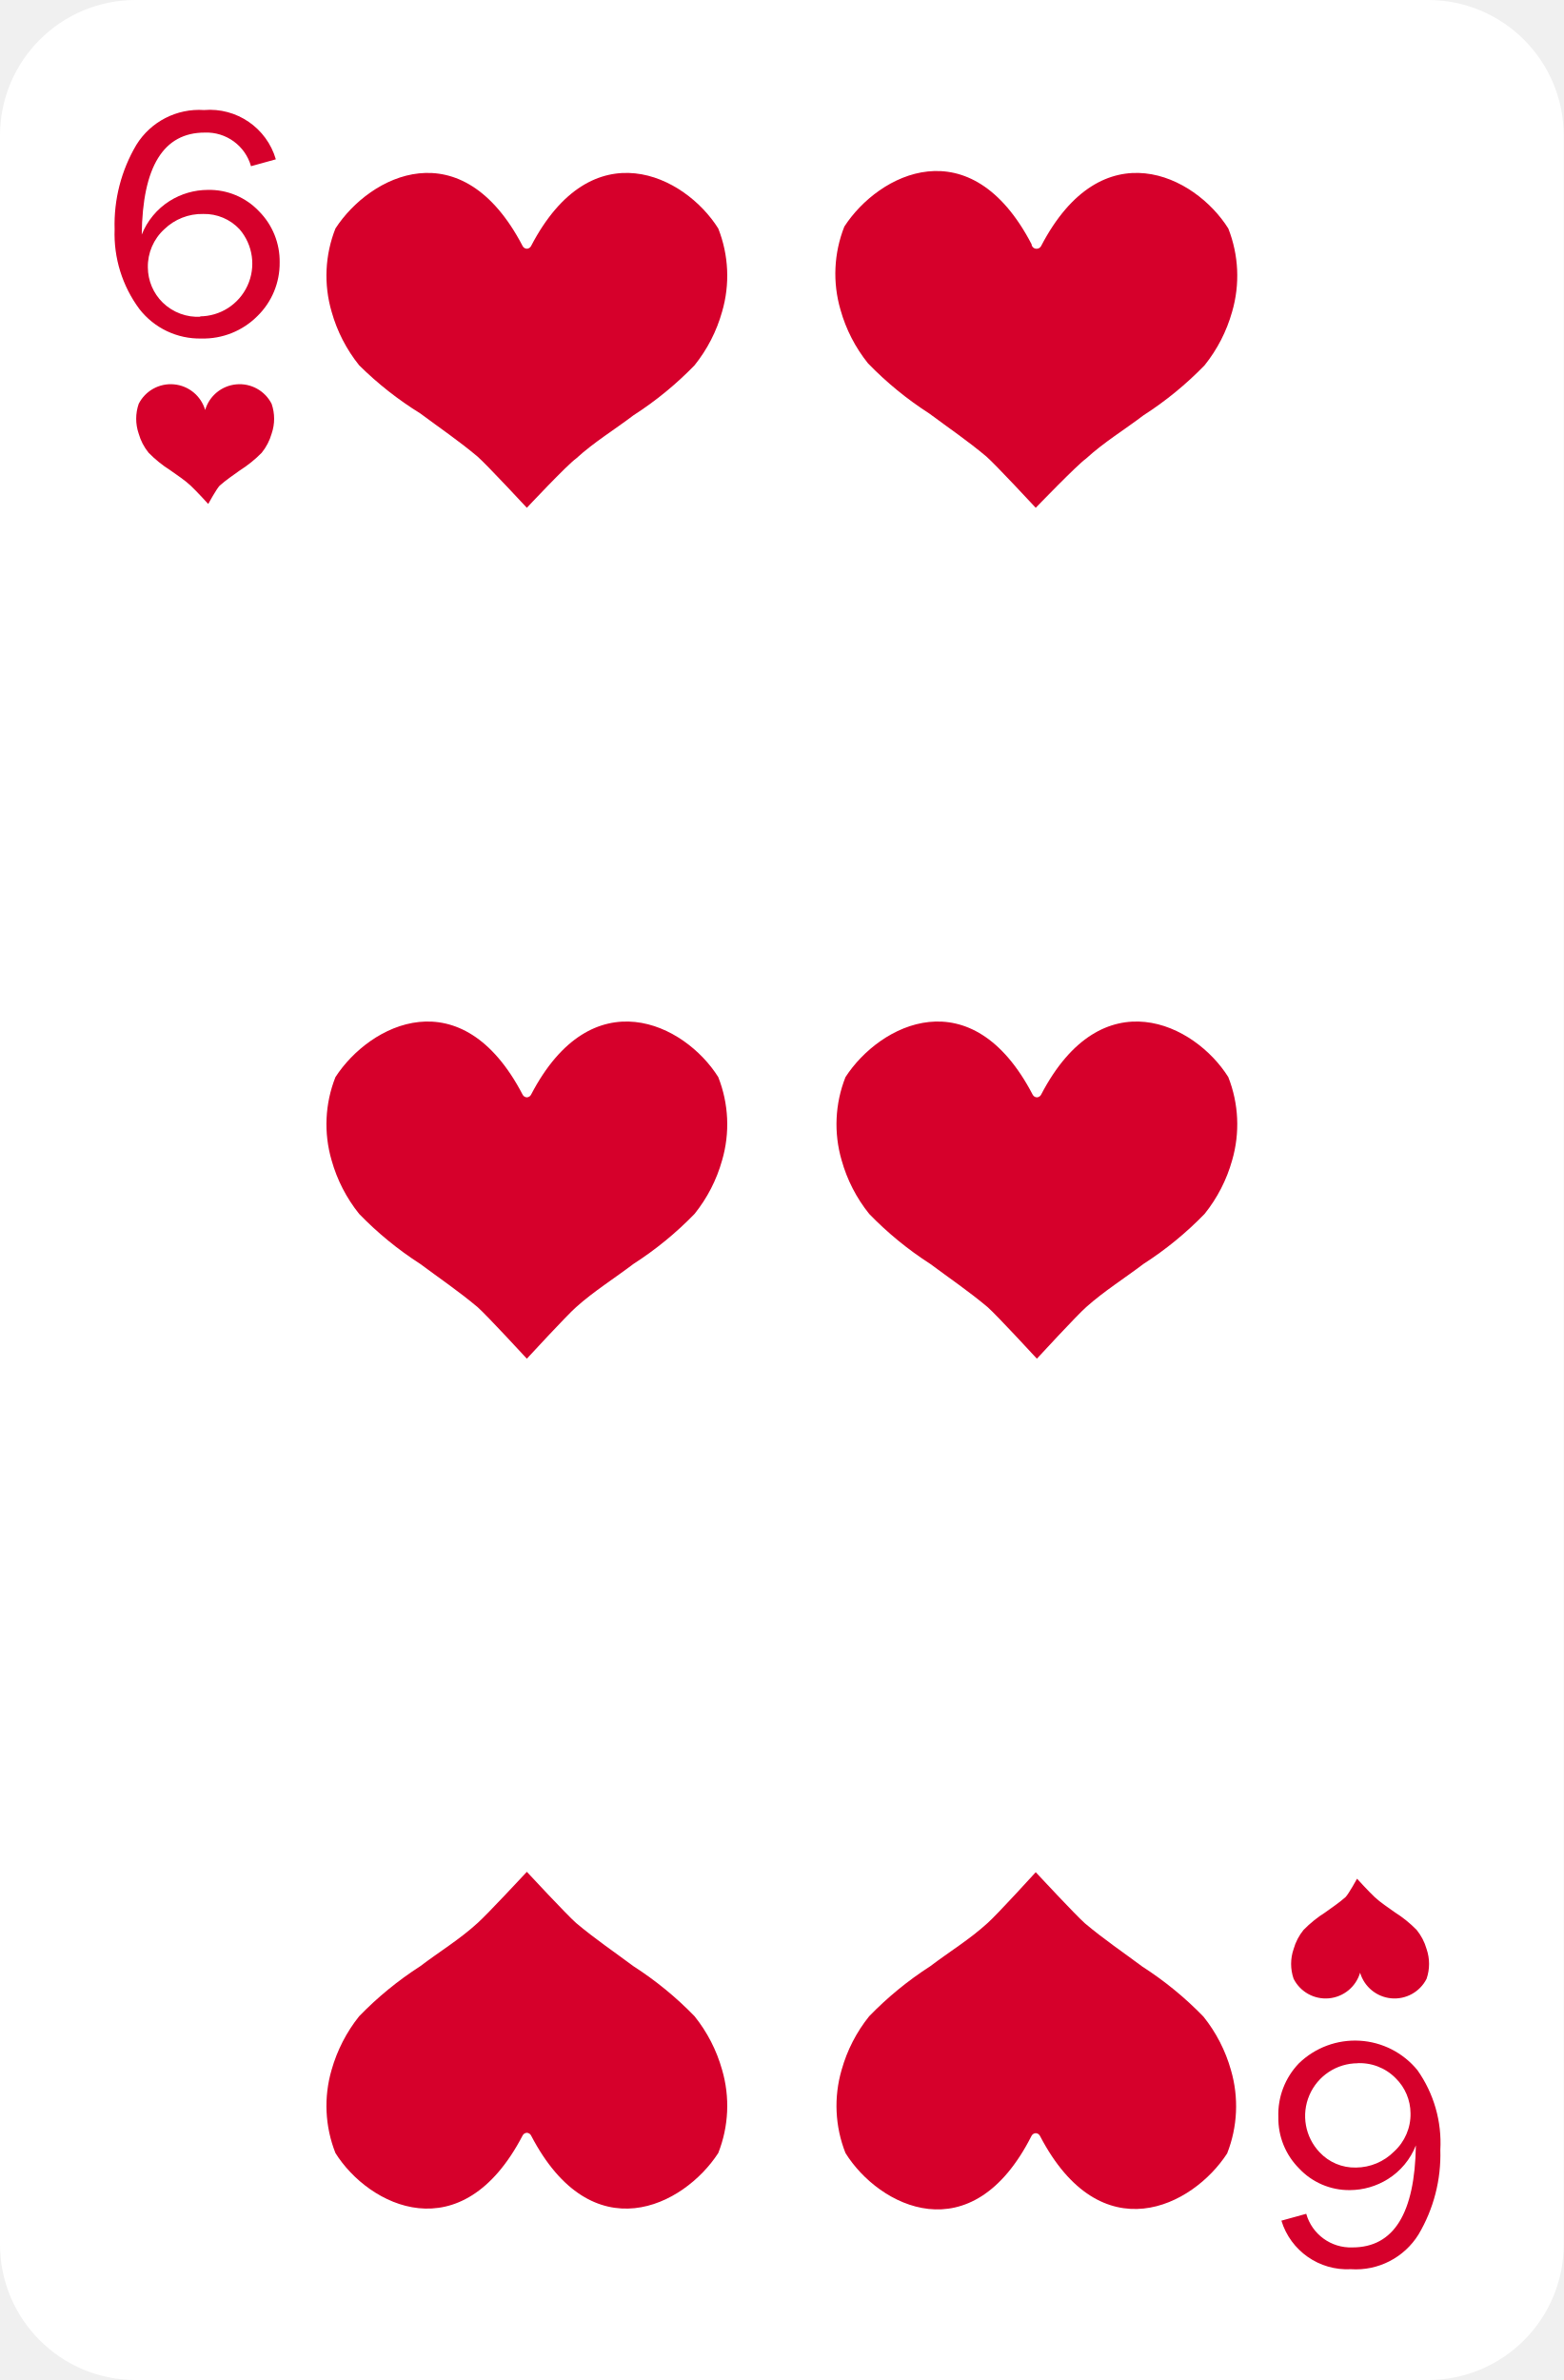
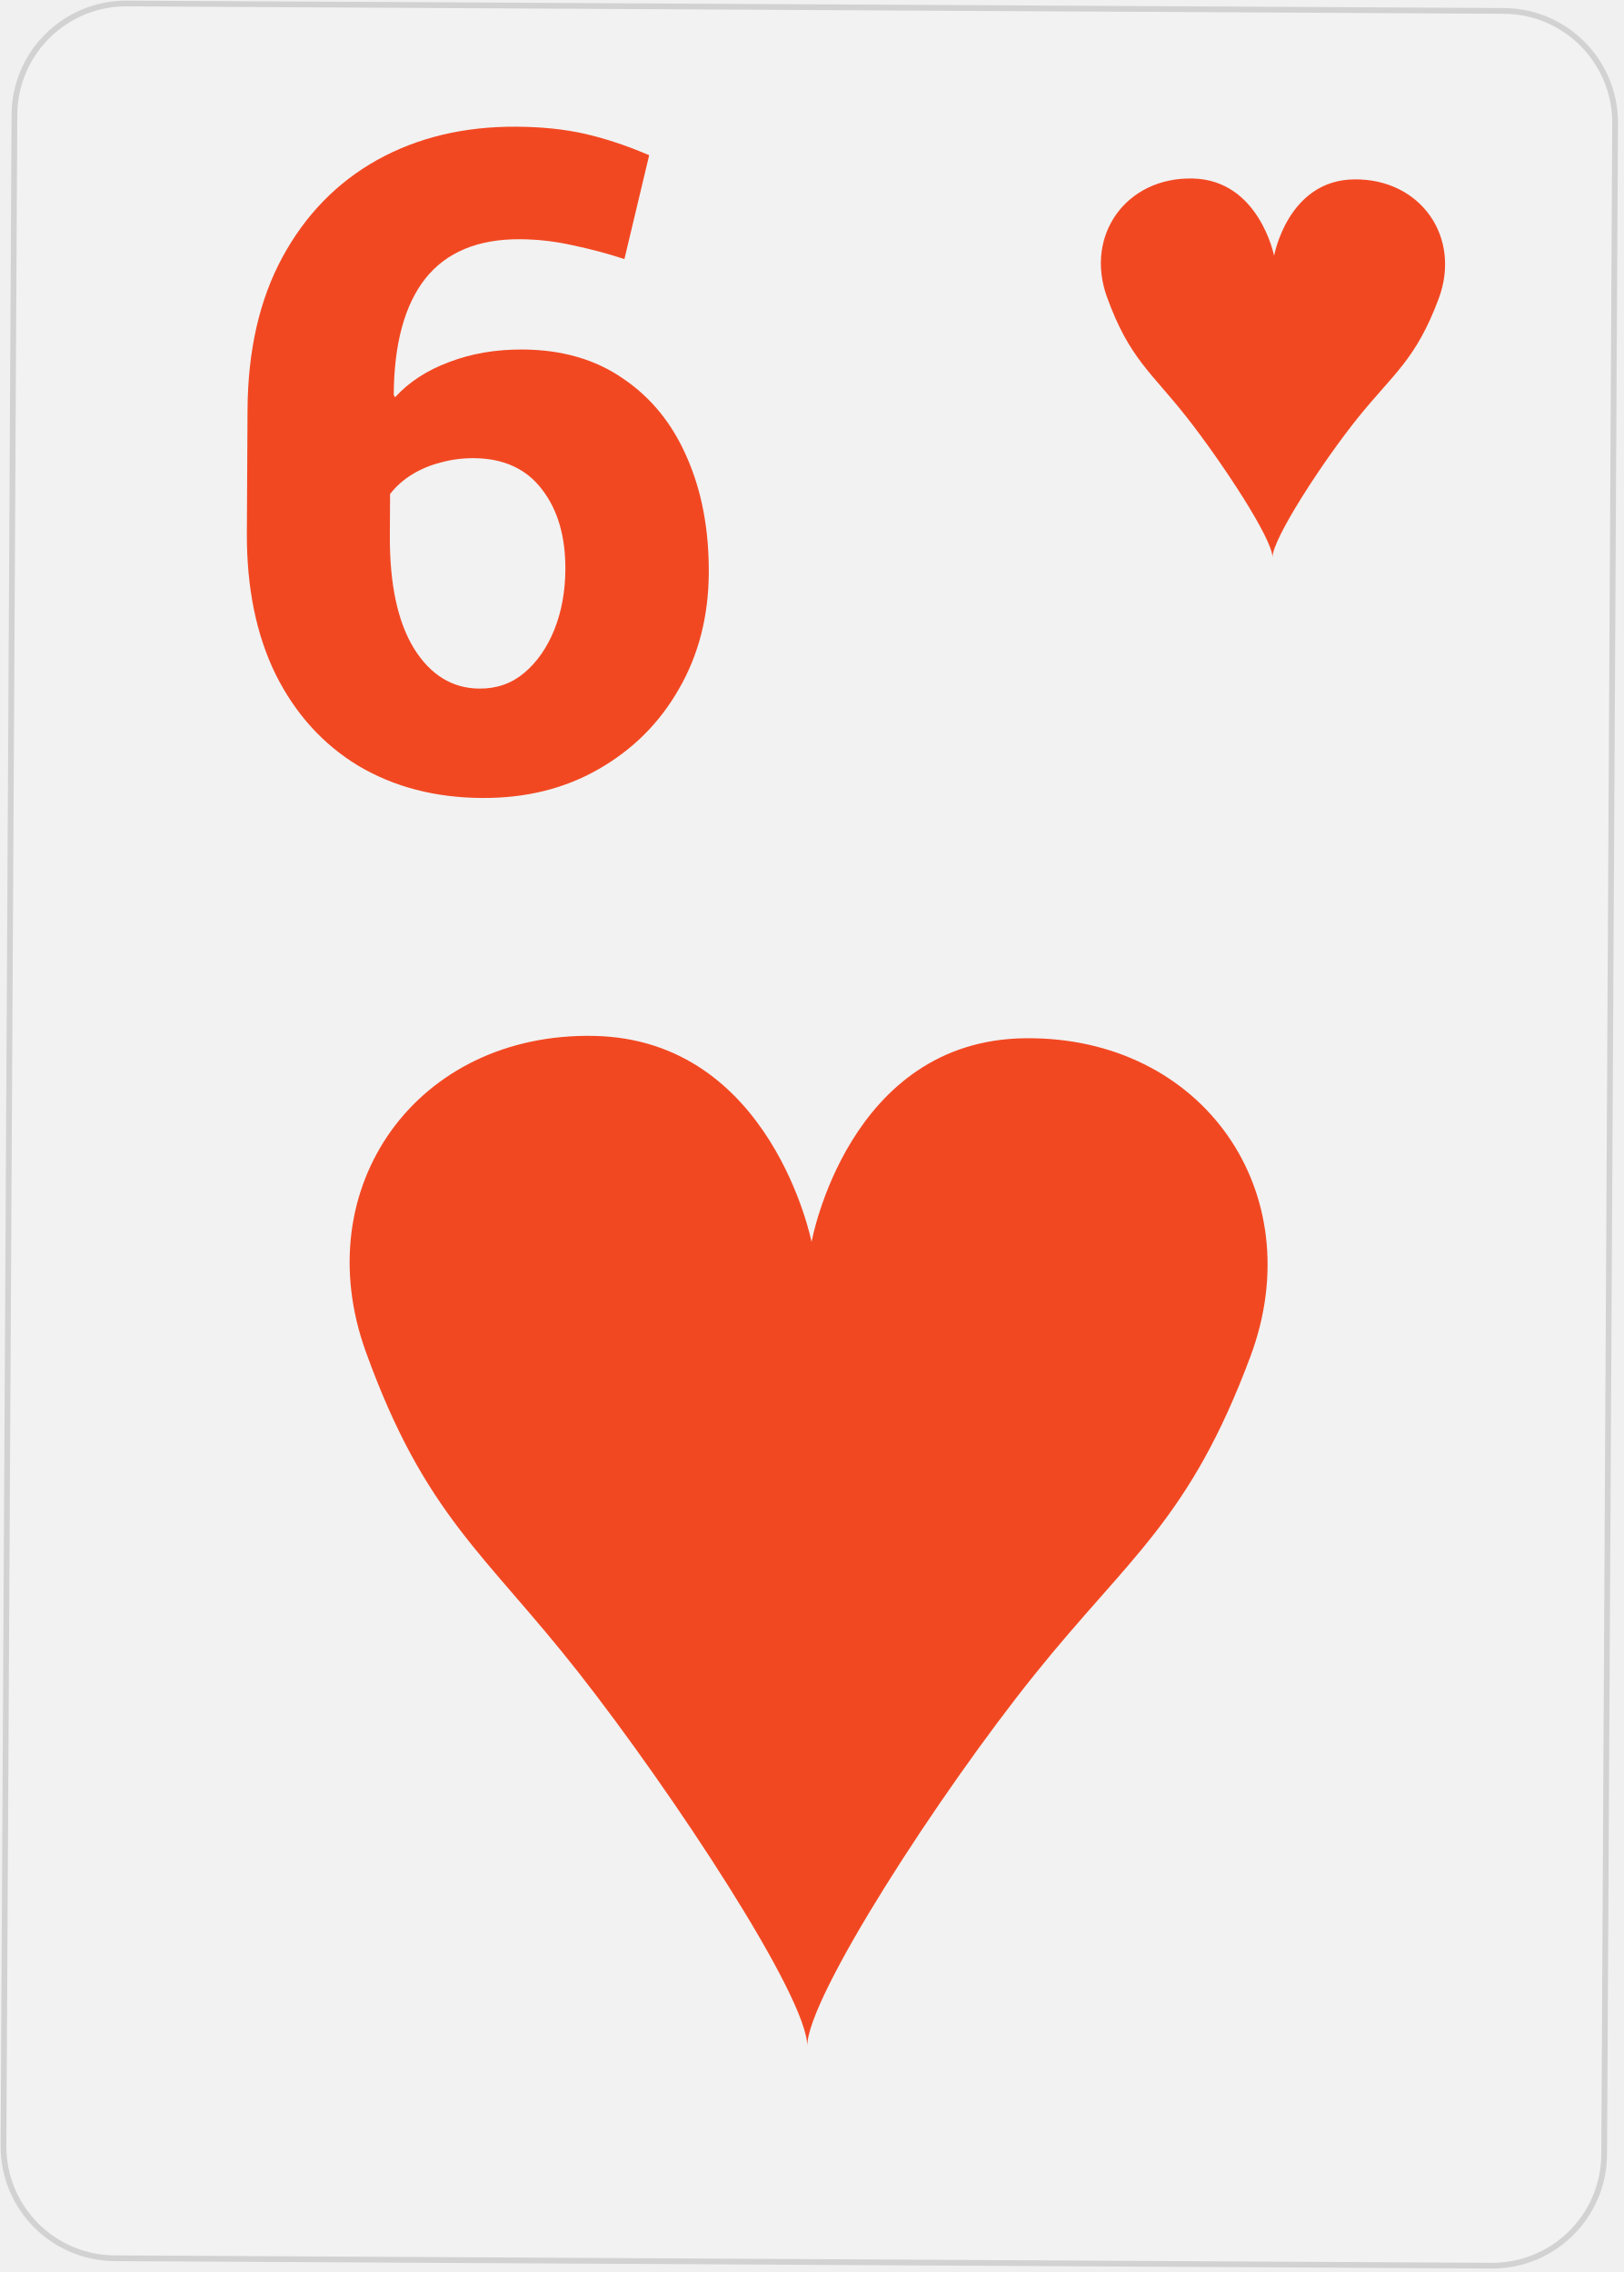
- <svg xmlns="http://www.w3.org/2000/svg" viewBox="0 0 40.93 62.29">
-   <defs>
-     <style>.cls-1{fill:#fff;}.cls-2{fill:#d6002b;}</style>
-   </defs>
-   <g id="Calque_2" data-name="Calque 2">
-     <g id="Layer_1" data-name="Layer 1">
-       <rect class="cls-1" x="0.09" y="0.09" width="40.74" height="62.1" rx="3.45" ry="3.45" />
-       <path class="cls-1" d="M37.39,62.29H3.54A3.55,3.55,0,0,1,0,58.75V3.54A3.55,3.55,0,0,1,3.54,0H37.39a3.55,3.55,0,0,1,3.54,3.54v55.2A3.55,3.55,0,0,1,37.39,62.29ZM3.54.19A3.36,3.36,0,0,0,.19,3.54v55.2A3.36,3.36,0,0,0,3.54,62.1H37.39a3.36,3.36,0,0,0,3.36-3.36V3.54A3.36,3.36,0,0,0,37.39.19Z" />
-       <path class="cls-2" d="M5.75,12.71c.17-.15.35-.27.53-.4a3.19,3.19,0,0,0,.57-.46,1.41,1.41,0,0,0,.26-.5,1.2,1.2,0,0,0,0-.78.94.94,0,0,0-1.74.16,0,0,0,0,1,0,0h0a0,0,0,0,1,0,0,.94.94,0,0,0-1.74-.16,1.2,1.2,0,0,0,0,.78,1.4,1.4,0,0,0,.26.5,3.18,3.18,0,0,0,.57.46c.18.13.37.25.53.4s.46.48.46.48S5.67,12.79,5.75,12.71Z" />
-       <path class="cls-2" d="M35.22,49.65c-.17.15-.35.27-.53.4a3.16,3.16,0,0,0-.57.46,1.39,1.39,0,0,0-.26.5,1.19,1.19,0,0,0,0,.78.94.94,0,0,0,1.74-.16,0,0,0,0,1,0,0h0a0,0,0,0,1,0,0,.94.94,0,0,0,1.74.16,1.2,1.2,0,0,0,0-.78,1.4,1.4,0,0,0-.26-.5,3.16,3.16,0,0,0-.57-.46c-.18-.13-.37-.25-.53-.4s-.46-.48-.46-.48S35.3,49.57,35.22,49.65Z" />
-       <path class="cls-2" d="M7.22,4.17l-.65.18a1.21,1.21,0,0,0-1.21-.88q-1.62,0-1.65,2.67a1.85,1.85,0,0,1,.73-.88,1.89,1.89,0,0,1,1-.29,1.79,1.79,0,0,1,1.34.56,1.86,1.86,0,0,1,.54,1.34,1.93,1.93,0,0,1-.58,1.4,2,2,0,0,1-1.47.59,2,2,0,0,1-1.62-.77A3.3,3.3,0,0,1,3,6a4.09,4.09,0,0,1,.57-2.21,1.93,1.93,0,0,1,1.77-.91A1.8,1.8,0,0,1,7.22,4.17Zm-2,4.11A1.38,1.38,0,0,0,6.27,6a1.26,1.26,0,0,0-.95-.4A1.42,1.42,0,0,0,4.3,6a1.32,1.32,0,0,0-.43,1,1.3,1.3,0,0,0,.39.92A1.32,1.32,0,0,0,5.26,8.29Z" />
-       <path class="cls-2" d="M33.54,58.12l.65-.18a1.21,1.21,0,0,0,1.21.88q1.62,0,1.66-2.67a1.83,1.83,0,0,1-.73.88,1.89,1.89,0,0,1-1,.29A1.79,1.79,0,0,1,34,56.75a1.86,1.86,0,0,1-.54-1.34A1.93,1.93,0,0,1,34,54a2.11,2.11,0,0,1,3.1.18,3.3,3.3,0,0,1,.6,2.09,4.09,4.09,0,0,1-.57,2.21,1.93,1.93,0,0,1-1.77.91A1.8,1.8,0,0,1,33.54,58.12Zm2-4.12a1.38,1.38,0,0,0-1,2.33,1.26,1.26,0,0,0,.95.4,1.42,1.42,0,0,0,1-.42,1.32,1.32,0,0,0,.43-1,1.3,1.3,0,0,0-.39-.92A1.32,1.32,0,0,0,35.5,54Z" />
-       <path class="cls-2" d="M15.08,12c.47-.43,1-.75,1.5-1.13a9,9,0,0,0,1.6-1.31,3.94,3.94,0,0,0,.72-1.4,3.36,3.36,0,0,0-.1-2.18c-.87-1.39-3.3-2.61-4.9.46a.13.13,0,0,1-.11.07h0a.13.13,0,0,1-.11-.07c-1.6-3.07-4-1.85-4.9-.46a3.36,3.36,0,0,0-.1,2.18,3.94,3.94,0,0,0,.72,1.4A9,9,0,0,0,11,10.82c.51.38,1,.71,1.5,1.13.24.21,1.29,1.34,1.29,1.34S14.84,12.17,15.08,12Z" />
-       <path class="cls-2" d="M28.43,12c.47-.43,1-.75,1.5-1.13a9,9,0,0,0,1.6-1.31,3.94,3.94,0,0,0,.72-1.4,3.37,3.37,0,0,0-.1-2.18c-.87-1.39-3.3-2.61-4.9.46a.13.13,0,0,1-.11.07h0A.13.13,0,0,1,27,6.39c-1.6-3.07-4-1.85-4.9-.46A3.36,3.36,0,0,0,22,8.11a3.93,3.93,0,0,0,.72,1.4,9,9,0,0,0,1.6,1.31c.51.38,1,.71,1.5,1.13.24.21,1.29,1.34,1.29,1.34S28.19,12.17,28.43,12Z" />
-       <path class="cls-2" d="M15.08,34.21c.47-.42,1-.75,1.5-1.13a9,9,0,0,0,1.6-1.31,3.93,3.93,0,0,0,.72-1.4,3.36,3.36,0,0,0-.1-2.18c-.87-1.39-3.3-2.61-4.9.46a.13.13,0,0,1-.11.07h0a.13.13,0,0,1-.11-.07c-1.6-3.07-4-1.85-4.9-.46a3.36,3.36,0,0,0-.1,2.18,3.94,3.94,0,0,0,.72,1.4A9,9,0,0,0,11,33.08c.51.38,1,.71,1.5,1.13.24.21,1.29,1.35,1.29,1.35S14.84,34.42,15.08,34.21Z" />
-       <path class="cls-2" d="M28.43,34.21c.47-.42,1-.75,1.5-1.13a9,9,0,0,0,1.6-1.31,3.93,3.93,0,0,0,.72-1.4,3.37,3.37,0,0,0-.1-2.18c-.87-1.39-3.3-2.61-4.9.46a.13.13,0,0,1-.11.07h0a.13.13,0,0,1-.11-.07c-1.6-3.07-4-1.85-4.9-.46a3.36,3.36,0,0,0-.1,2.18,3.93,3.93,0,0,0,.72,1.4,9,9,0,0,0,1.6,1.31c.51.38,1,.71,1.5,1.13.24.21,1.29,1.35,1.29,1.35S28.19,34.42,28.43,34.21Z" />
-       <path class="cls-2" d="M25.85,50.33c-.47.43-1,.75-1.5,1.13a9,9,0,0,0-1.6,1.31,3.93,3.93,0,0,0-.72,1.4,3.36,3.36,0,0,0,.1,2.18C23,57.75,25.43,59,27,55.9a.13.13,0,0,1,.11-.07h0a.13.13,0,0,1,.11.07c1.6,3.07,4,1.85,4.9.46a3.37,3.37,0,0,0,.1-2.18,3.94,3.94,0,0,0-.72-1.4,9,9,0,0,0-1.6-1.31c-.51-.38-1-.71-1.5-1.13-.24-.21-1.29-1.34-1.29-1.34S26.09,50.12,25.85,50.33Z" />
-       <path class="cls-2" d="M12.5,50.33c-.47.43-1,.75-1.5,1.13a9,9,0,0,0-1.6,1.31,4,4,0,0,0-.72,1.4,3.36,3.36,0,0,0,.1,2.18c.87,1.39,3.3,2.61,4.9-.46a.13.13,0,0,1,.11-.07h0a.13.13,0,0,1,.11.07c1.6,3.07,4,1.85,4.9.46a3.36,3.36,0,0,0,.1-2.18,3.94,3.94,0,0,0-.72-1.4,9,9,0,0,0-1.6-1.31c-.51-.38-1-.71-1.5-1.13-.24-.21-1.29-1.34-1.29-1.34S12.74,50.12,12.5,50.33Z" />
-     </g>
-   </g>
+ <svg xmlns="http://www.w3.org/2000/svg" width="283" height="396" viewBox="0 0 283 396" fill="none">
+   <rect x="2.621" y="0.503" width="279" height="393" rx="19.5" transform="rotate(0.308765 2.62059 0.502687)" fill="#F2F2F2" stroke="#D2D2D2" />
+   <path d="M84.031 139.084C75.906 139.04 68.729 137.179 62.498 133.499C56.321 129.768 51.505 124.455 48.053 117.562C44.653 110.616 42.978 102.378 43.03 92.847L43.145 71.441C43.201 61.076 45.228 52.207 49.226 44.833C53.224 37.458 58.724 31.811 65.724 27.89C72.776 23.97 80.86 22.034 89.974 22.083C94.401 22.107 98.383 22.519 101.921 23.319C105.458 24.12 109.202 25.364 113.151 27.052L108.835 45.154C105.923 44.201 102.932 43.403 99.863 42.762C96.794 42.068 93.723 41.713 90.65 41.696C83.306 41.657 77.799 43.945 74.128 48.561C70.51 53.177 68.676 59.938 68.628 68.844L68.861 69.236C71.271 66.592 74.407 64.552 78.269 63.114C82.131 61.625 86.406 60.893 91.093 60.918C97.968 60.955 103.818 62.653 108.644 66.013C113.522 69.32 117.221 73.897 119.742 79.744C122.315 85.592 123.581 92.291 123.54 99.843C123.499 107.395 121.77 114.131 118.353 120.05C114.988 125.969 110.327 130.632 104.371 134.037C98.467 137.443 91.687 139.125 84.031 139.084ZM83.587 120.019C86.608 120.035 89.217 119.112 91.415 117.248C93.612 115.385 95.344 112.895 96.611 109.776C97.878 106.606 98.522 103.094 98.543 99.24C98.574 93.511 97.219 88.868 94.477 85.311C91.736 81.703 87.762 79.885 82.553 79.856C80.574 79.846 78.672 80.096 76.846 80.607C75.021 81.066 73.35 81.76 71.835 82.689C70.32 83.619 69.037 84.758 67.988 86.106L67.95 93.294C67.904 101.783 69.301 108.353 72.14 113.004C75.032 117.655 78.847 119.993 83.587 120.019Z" fill="#F24822" />
+   <path fill-rule="evenodd" clip-rule="evenodd" d="M178.742 180.961C147.795 181.269 141.454 216.466 141.454 216.466C141.454 216.466 134.503 181.198 103.561 180.555C72.619 179.912 53.429 206.946 63.749 235.566C74.069 264.187 84.47 270.67 100.802 291.467C117.133 312.265 140.863 348.219 140.698 356.668C140.625 348.217 163.75 312.517 180.306 291.896C196.861 271.276 207.331 264.905 217.958 236.397C228.585 207.89 209.689 180.651 178.742 180.961Z" fill="#F24822" />
+   <path fill-rule="evenodd" clip-rule="evenodd" d="M236.055 31.263C224.45 31.379 222.072 44.578 222.072 44.578C222.072 44.578 219.465 31.352 207.862 31.111C196.259 30.87 189.063 41.008 192.933 51.741C196.802 62.473 200.703 64.904 206.827 72.703C212.952 80.503 221.85 93.985 221.788 97.154C221.761 93.985 230.433 80.597 236.641 72.864C242.85 65.132 246.776 62.742 250.761 52.052C254.746 41.362 247.66 31.147 236.055 31.263Z" fill="#F24822" />
</svg>
